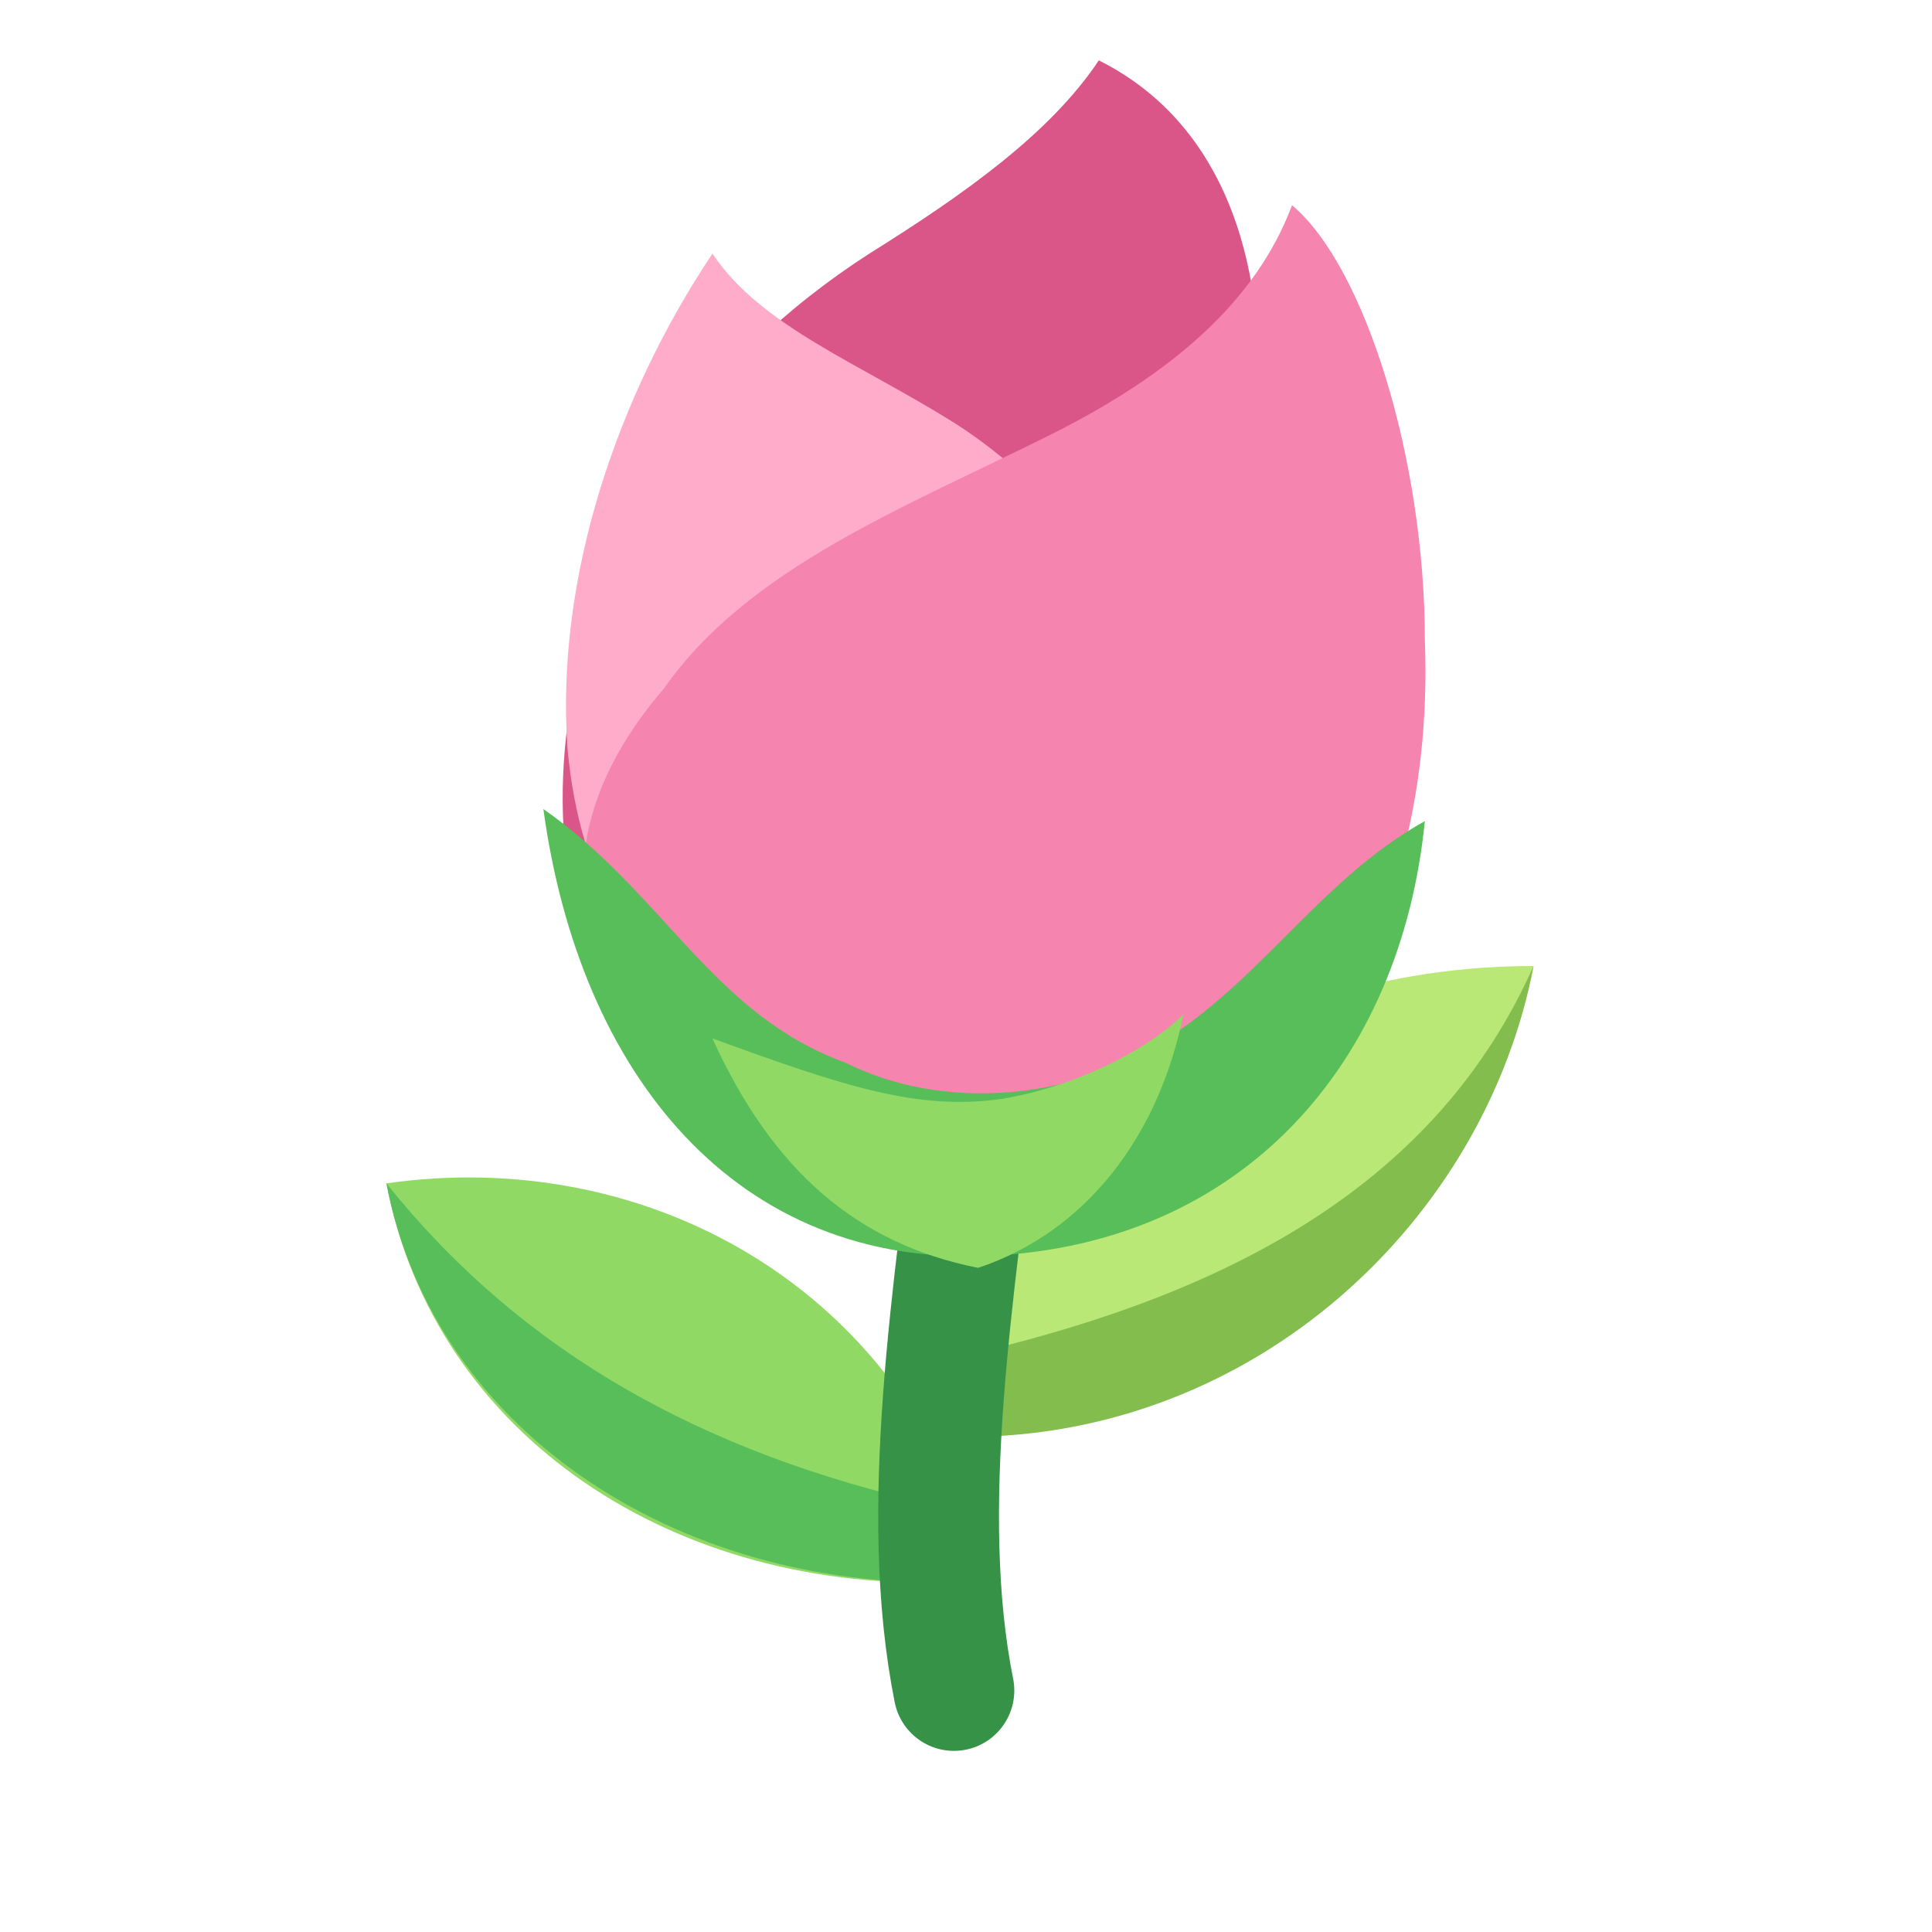
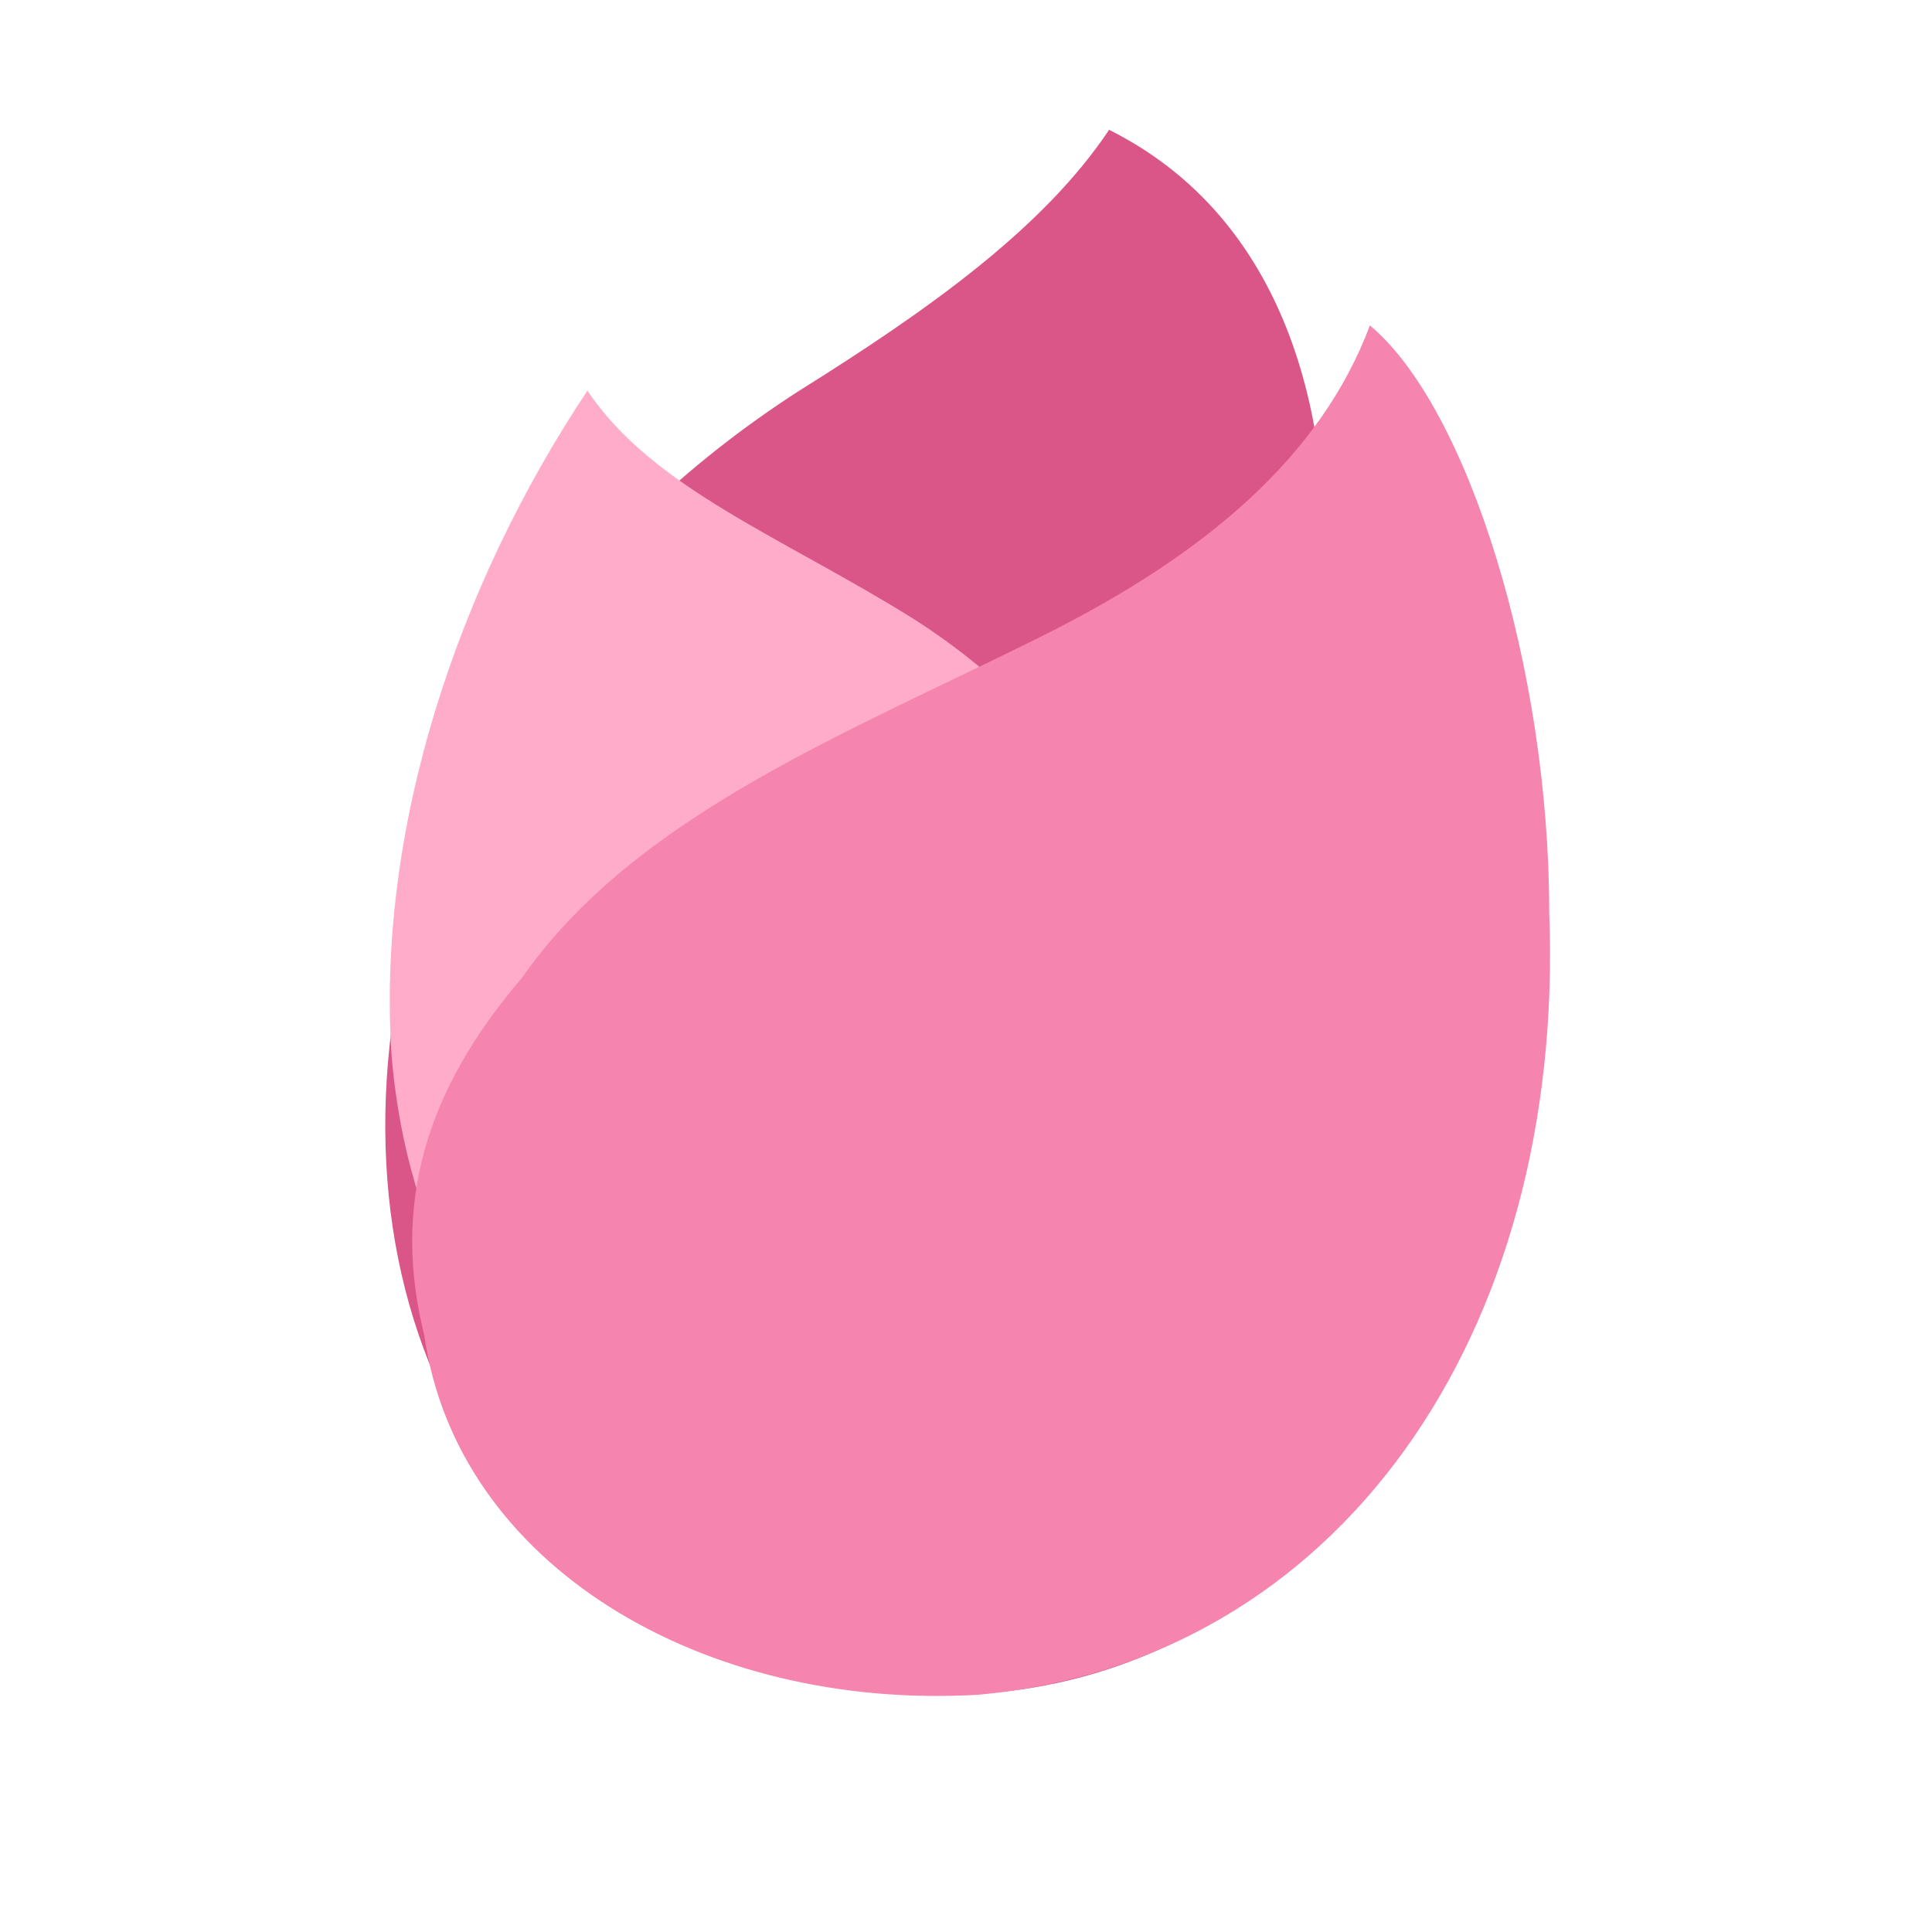
<svg xmlns="http://www.w3.org/2000/svg" viewBox="0 0 160 160" role="img" aria-label="Capullo de rosa">
-   <path d="M79 131c-23 1-43-12-47-33 21-3 41 8 48 28Z" fill="#91D965" />
-   <path d="M32 98c12 15 28 23 47 27l1 6c-23 1-44-12-48-33Z" fill="#58BE59" />
-   <path d="M80 115c3-21 23-35 47-35-4 21-23 37-46 39Z" fill="#B9E877" />
-   <path d="M127 80c-8 18-25 27-46 32l-1 7c24 0 43-18 47-39Z" fill="#83BD4D" />
-   <path d="M81 90c-2 17-5 35-2 50" fill="none" stroke="#369247" stroke-width="10" stroke-linecap="round" />
-   <path d="M47 60c1-16 11-30 25-39 8-5 15-10 19-16 12 6 14 20 13 30 9 10 13 24 10 37-3 16-16 29-33 29-23 0-37-18-34-41Z" fill="#DB5688" />
-   <path d="M47 62c-1-14 4-29 12-41 4 6 12 9 20 14 11 7 18 19 19 32l-9 22c-23 5-40-5-42-27Z" fill="#FFACCA" />
-   <path d="M55 57c7-10 20-15 32-21 10-5 17-11 20-19 6 5 11 21 11 36 1 26-13 46-35 48-17 1-32-8-34-22-2-8 0-15 6-22Z" fill="#F584AE" />
-   <path d="M45 67c10 7 14 17 25 21 8 4 18 3 25-1 9-5 14-14 23-19-2 20-15 35-36 36S48 89 45 67Z" fill="#58BE59" />
-   <path d="M59 86c11 4 17 6 24 5 6-1 12-4 15-7-2 10-8 18-17 21-10-2-17-8-22-19Z" fill="#91D965" />
+   <g transform="translate(-31 4) scale(1.35)">
+     <path d="M47 60c1-16 11-30 25-39 8-5 15-10 19-16 12 6 14 20 13 30 9 10 13 24 10 37-3 16-16 29-33 29-23 0-37-18-34-41Z" fill="#DB5688" />
+     <path d="M47 62c-1-14 4-29 12-41 4 6 12 9 20 14 11 7 18 19 19 32l-9 22c-23 5-40-5-42-27Z" fill="#FFACCA" />
+     <path d="M55 57c7-10 20-15 32-21 10-5 17-11 20-19 6 5 11 21 11 36 1 26-13 46-35 48-17 1-32-8-34-22-2-8 0-15 6-22Z" fill="#F584AE" />
+   </g>
</svg>
